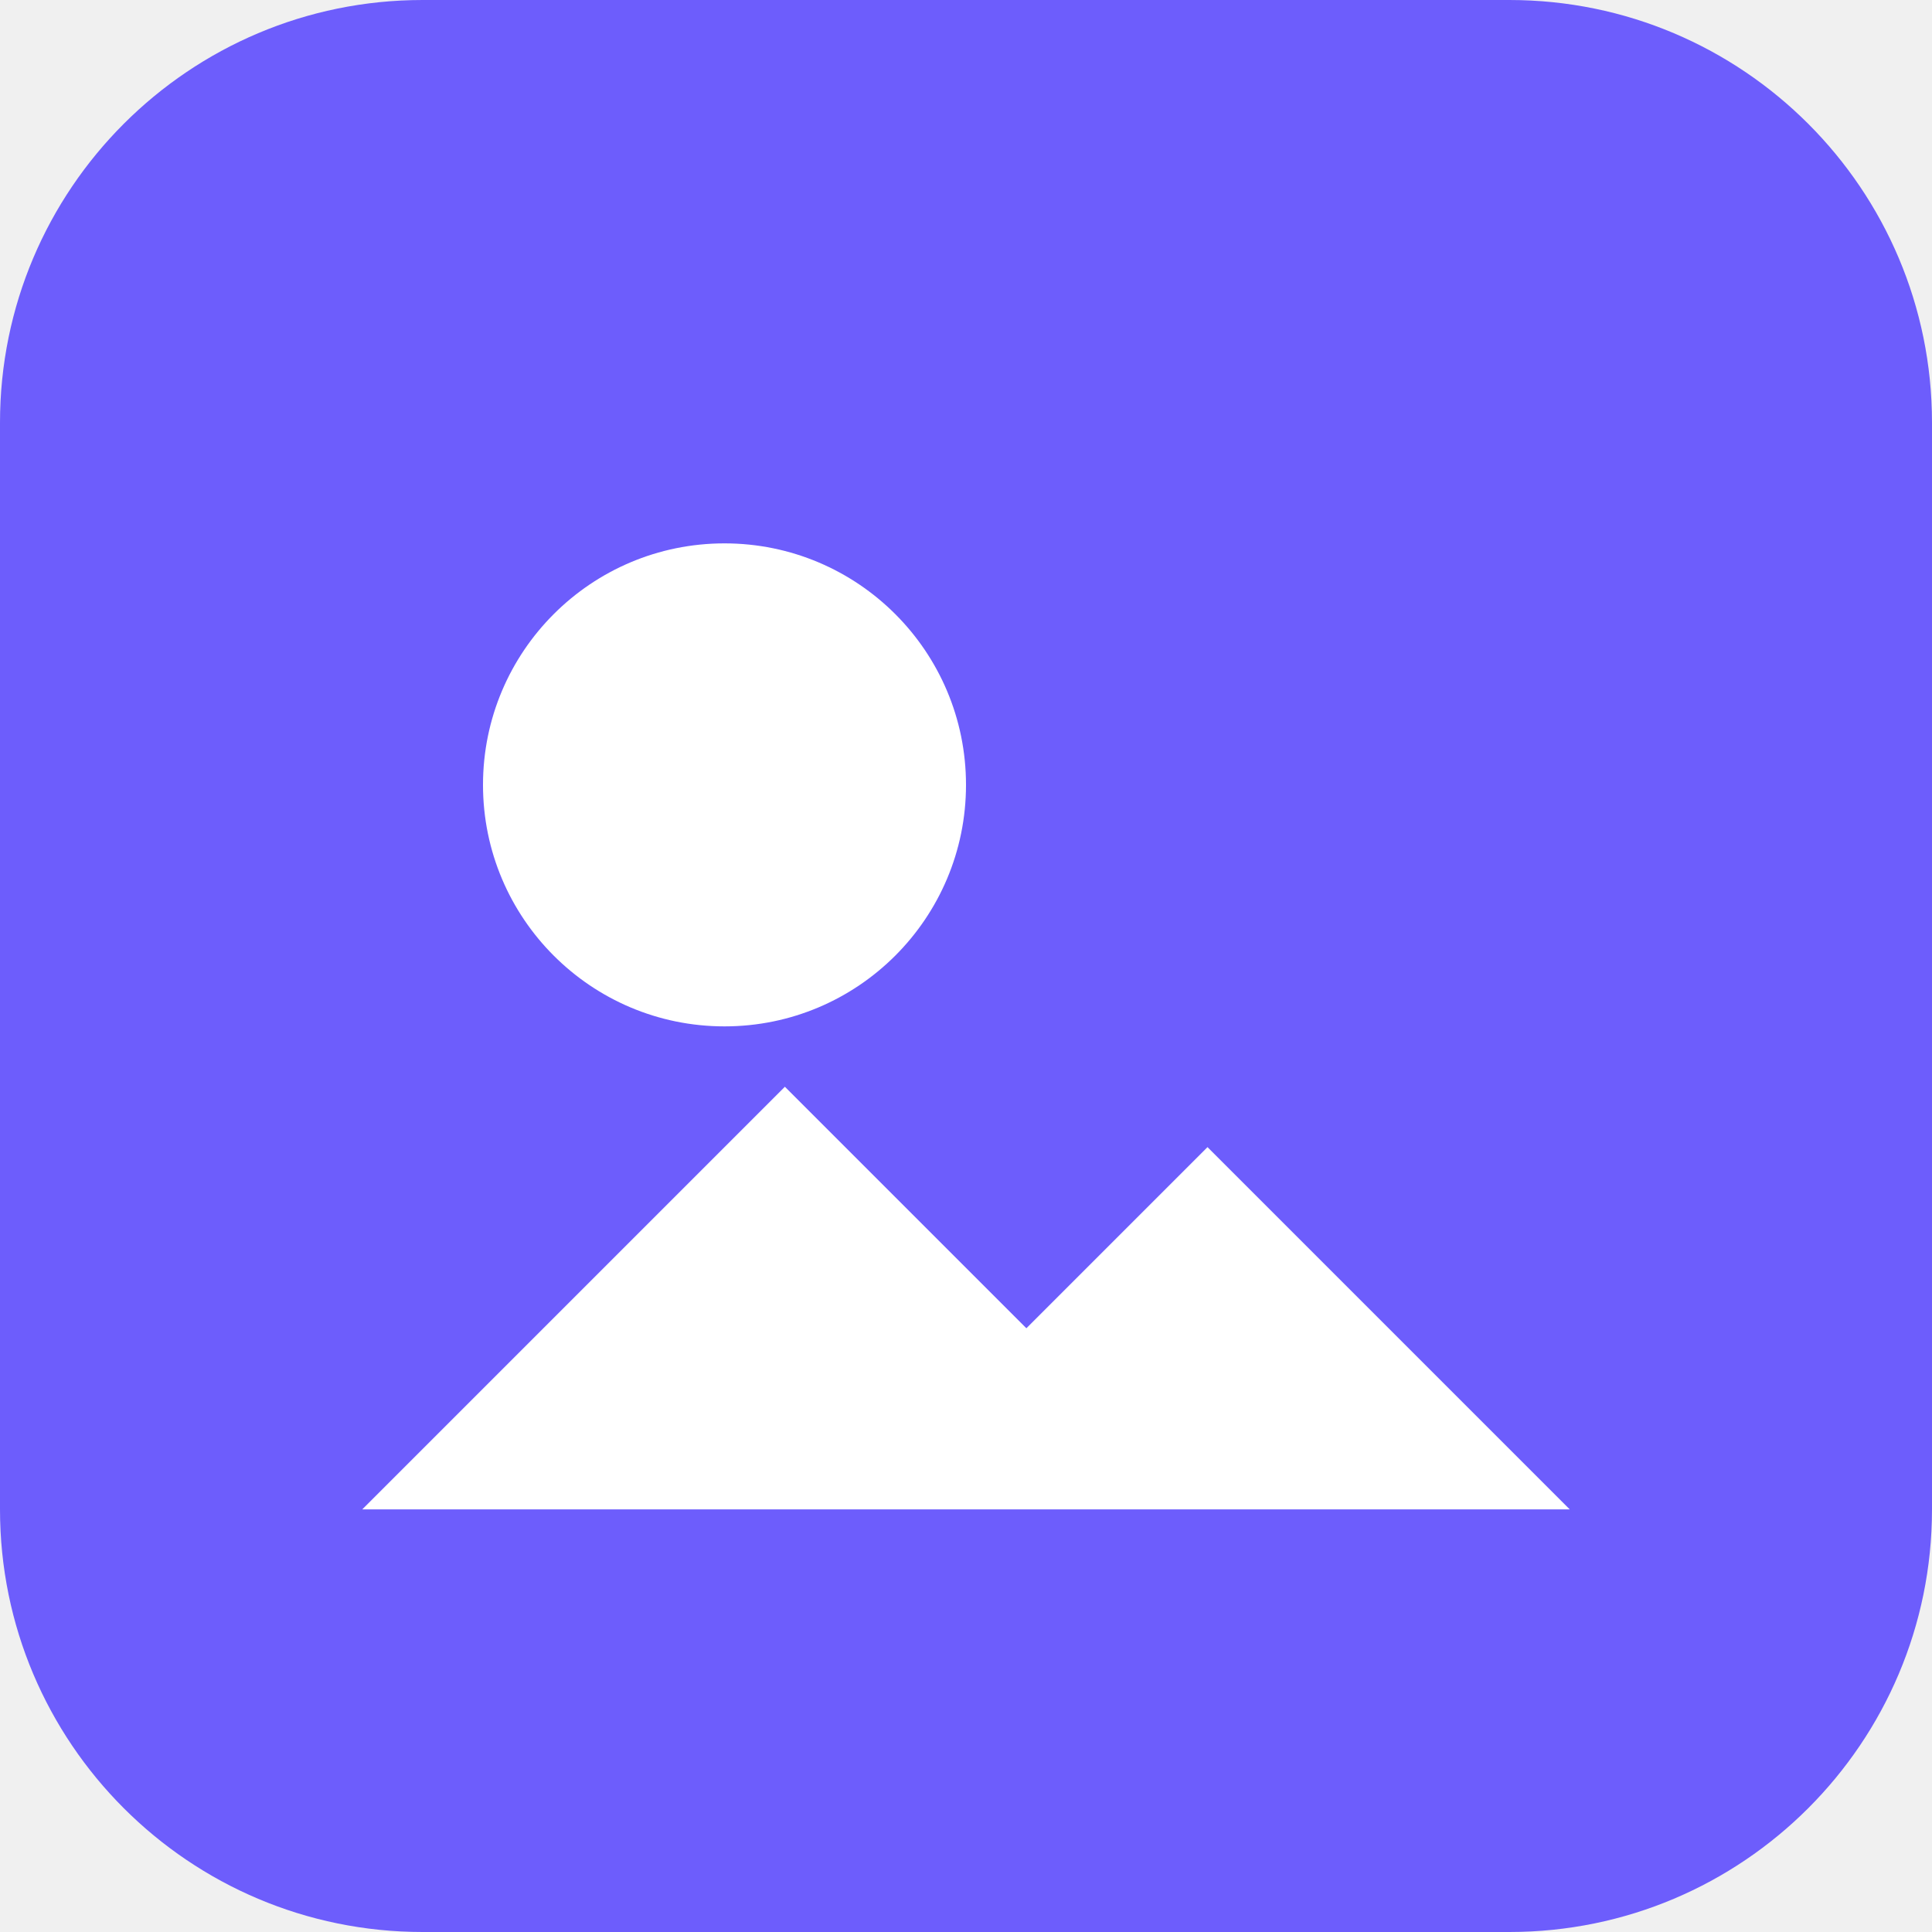
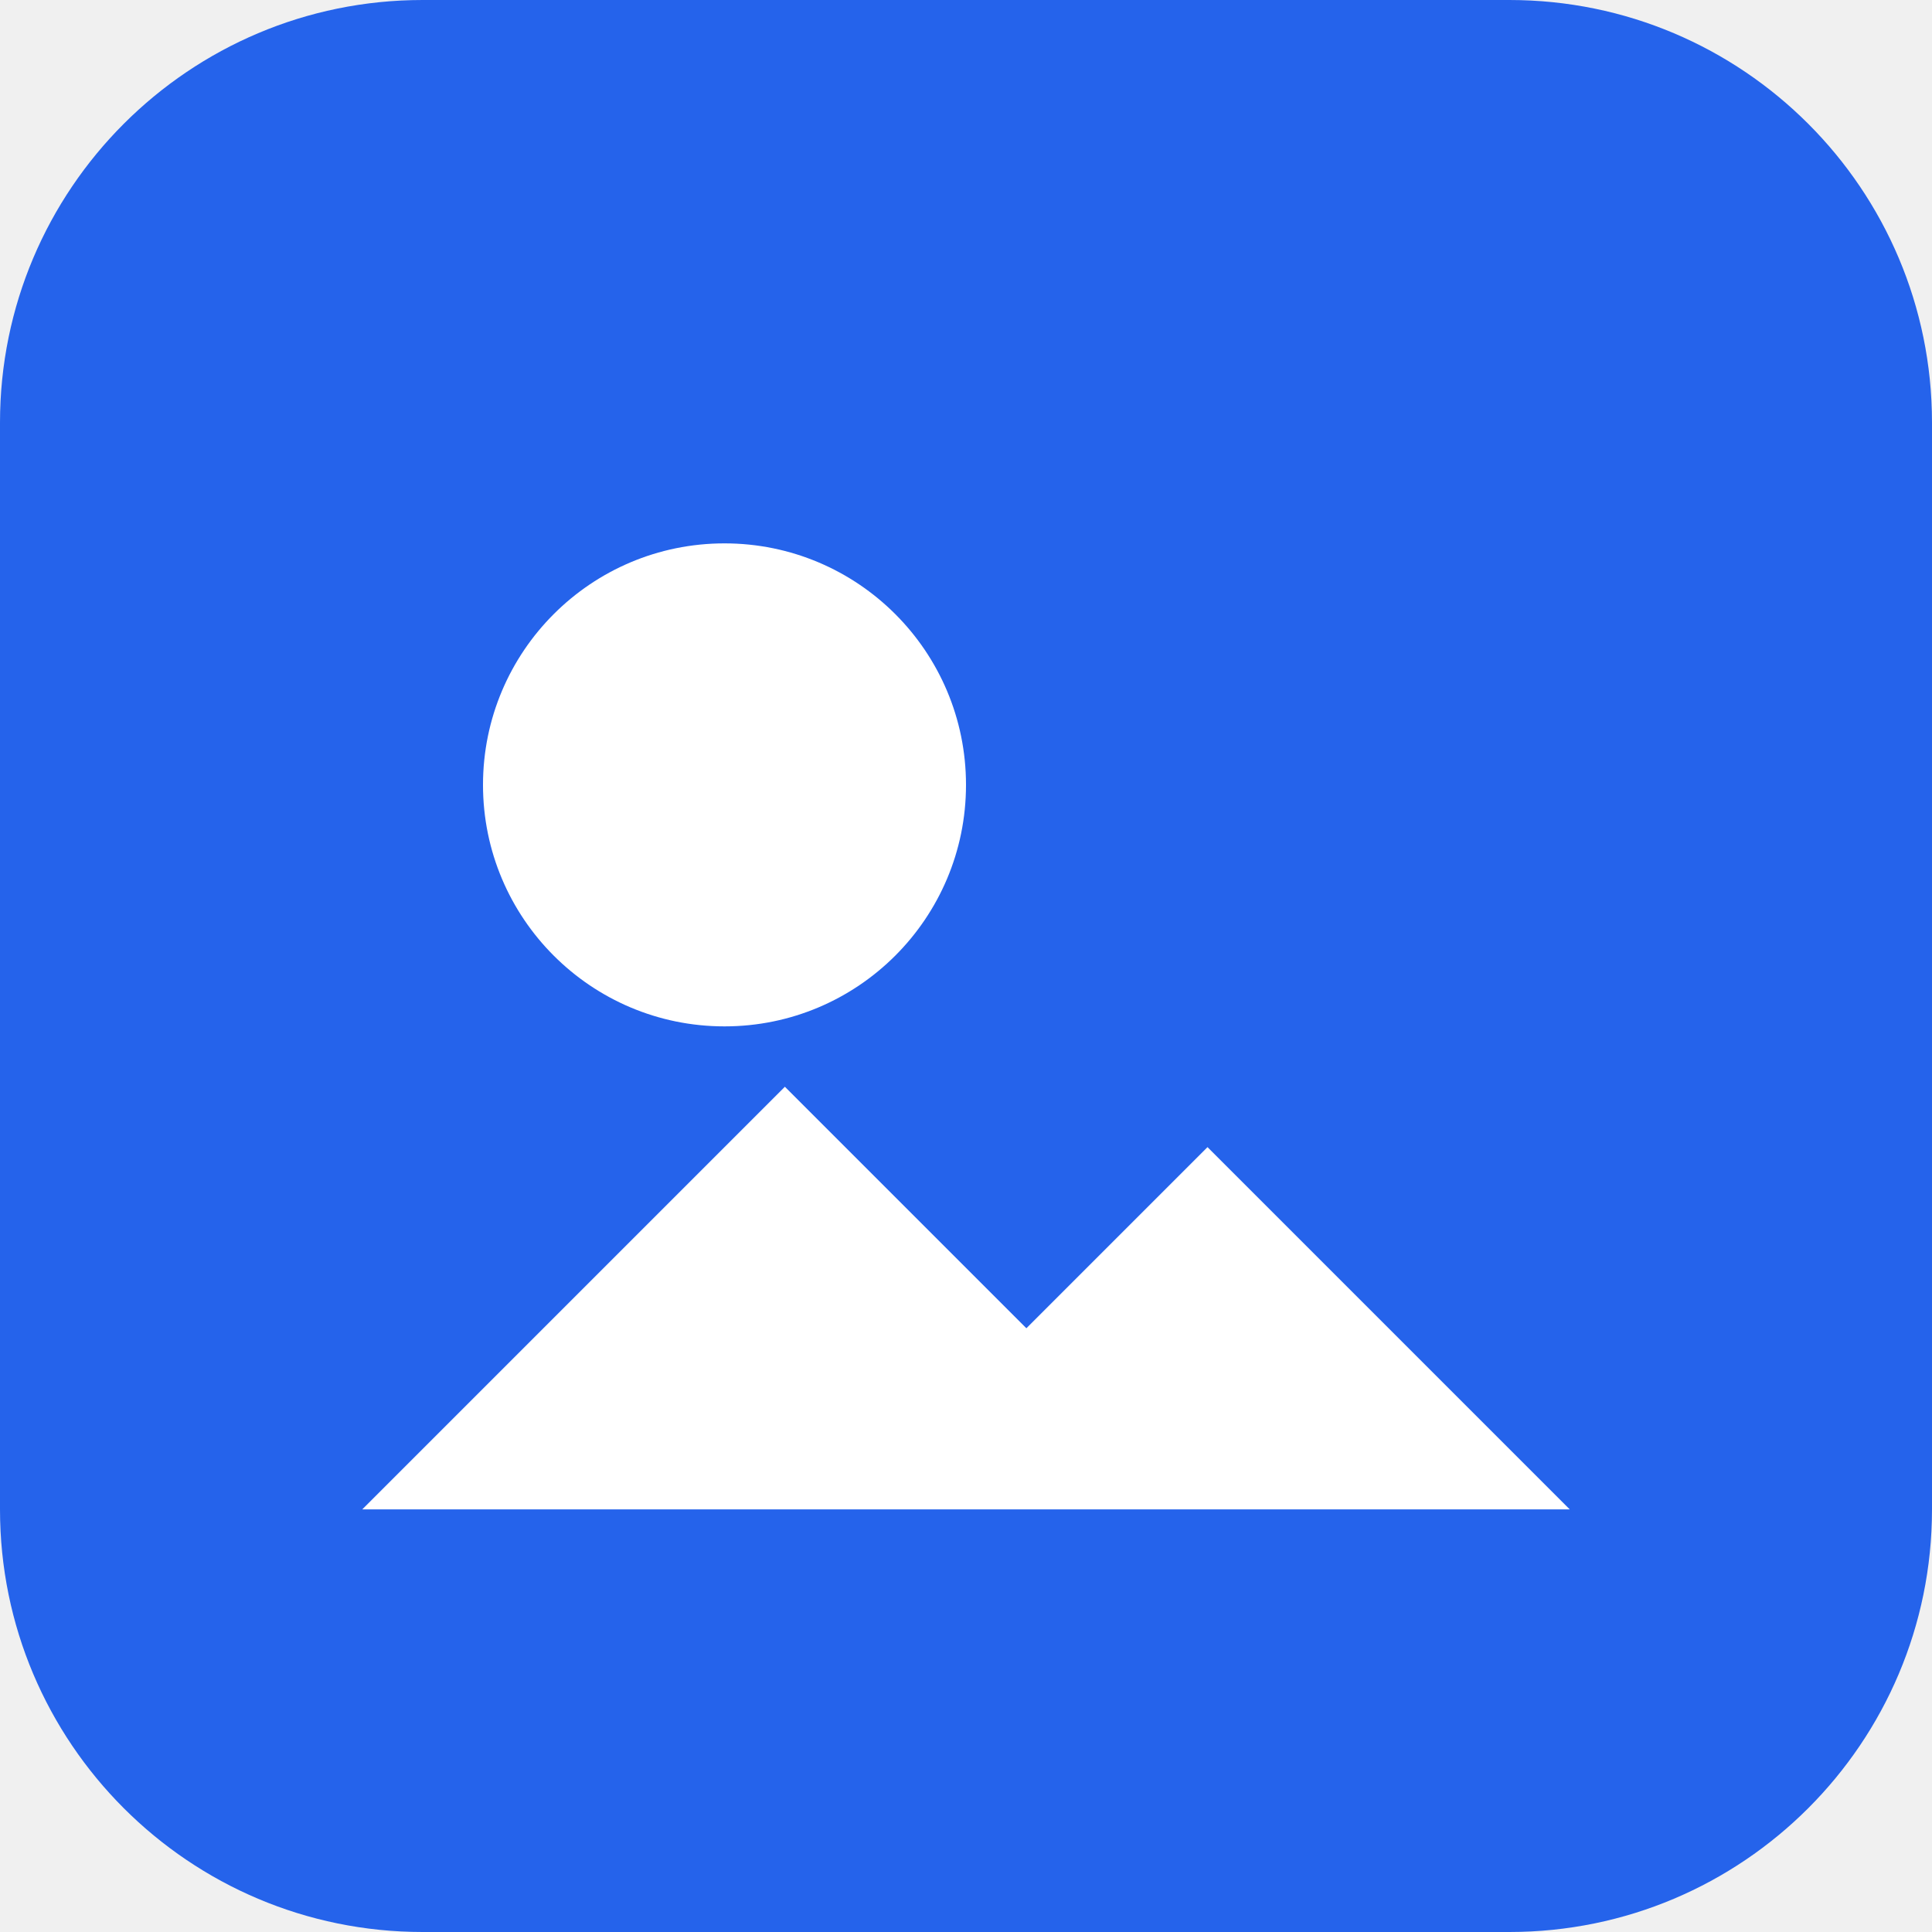
<svg xmlns="http://www.w3.org/2000/svg" viewBox="0 0 32 32">
-   <rect width="32" height="32" rx="7" fill="#6d5dfc" />
+   <rect width="32" height="32" rx="7" fill="#2563eb" />
  <circle cx="12" cy="13" r="4" fill="#fff" />
  <path d="M6 25l7-7 4 4 3-3 6 6z" fill="#fff" />
</svg>
